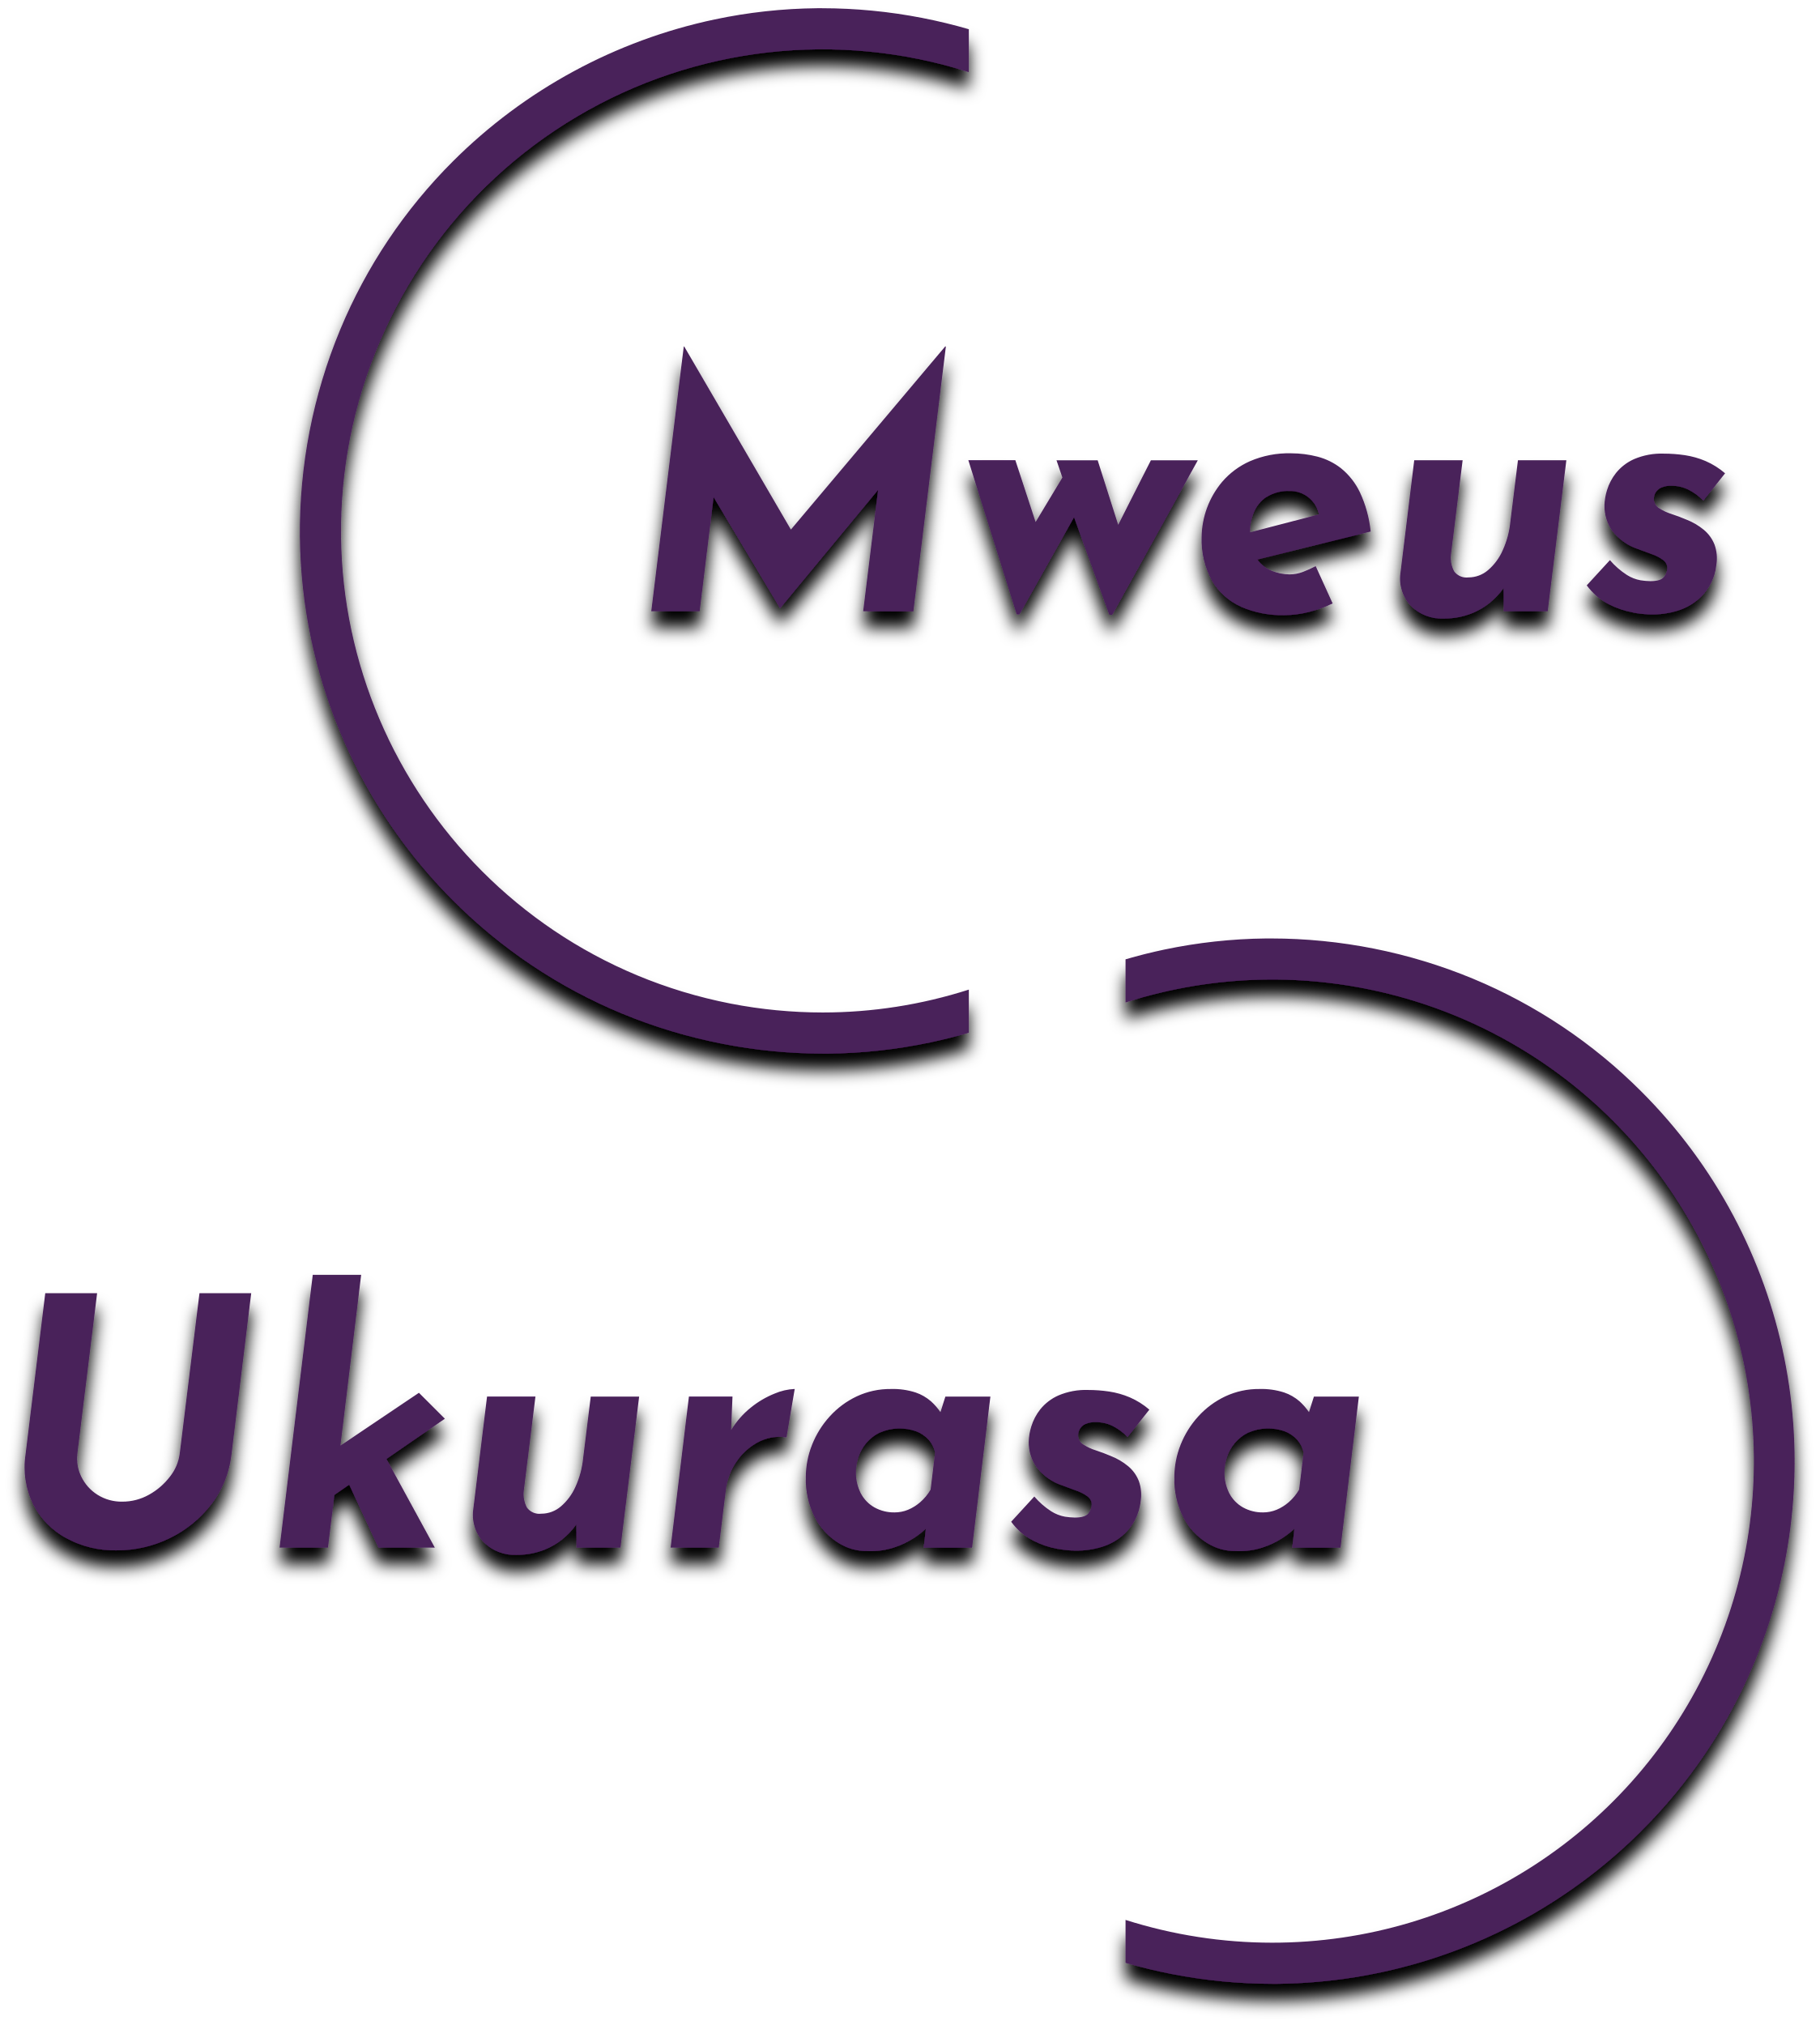
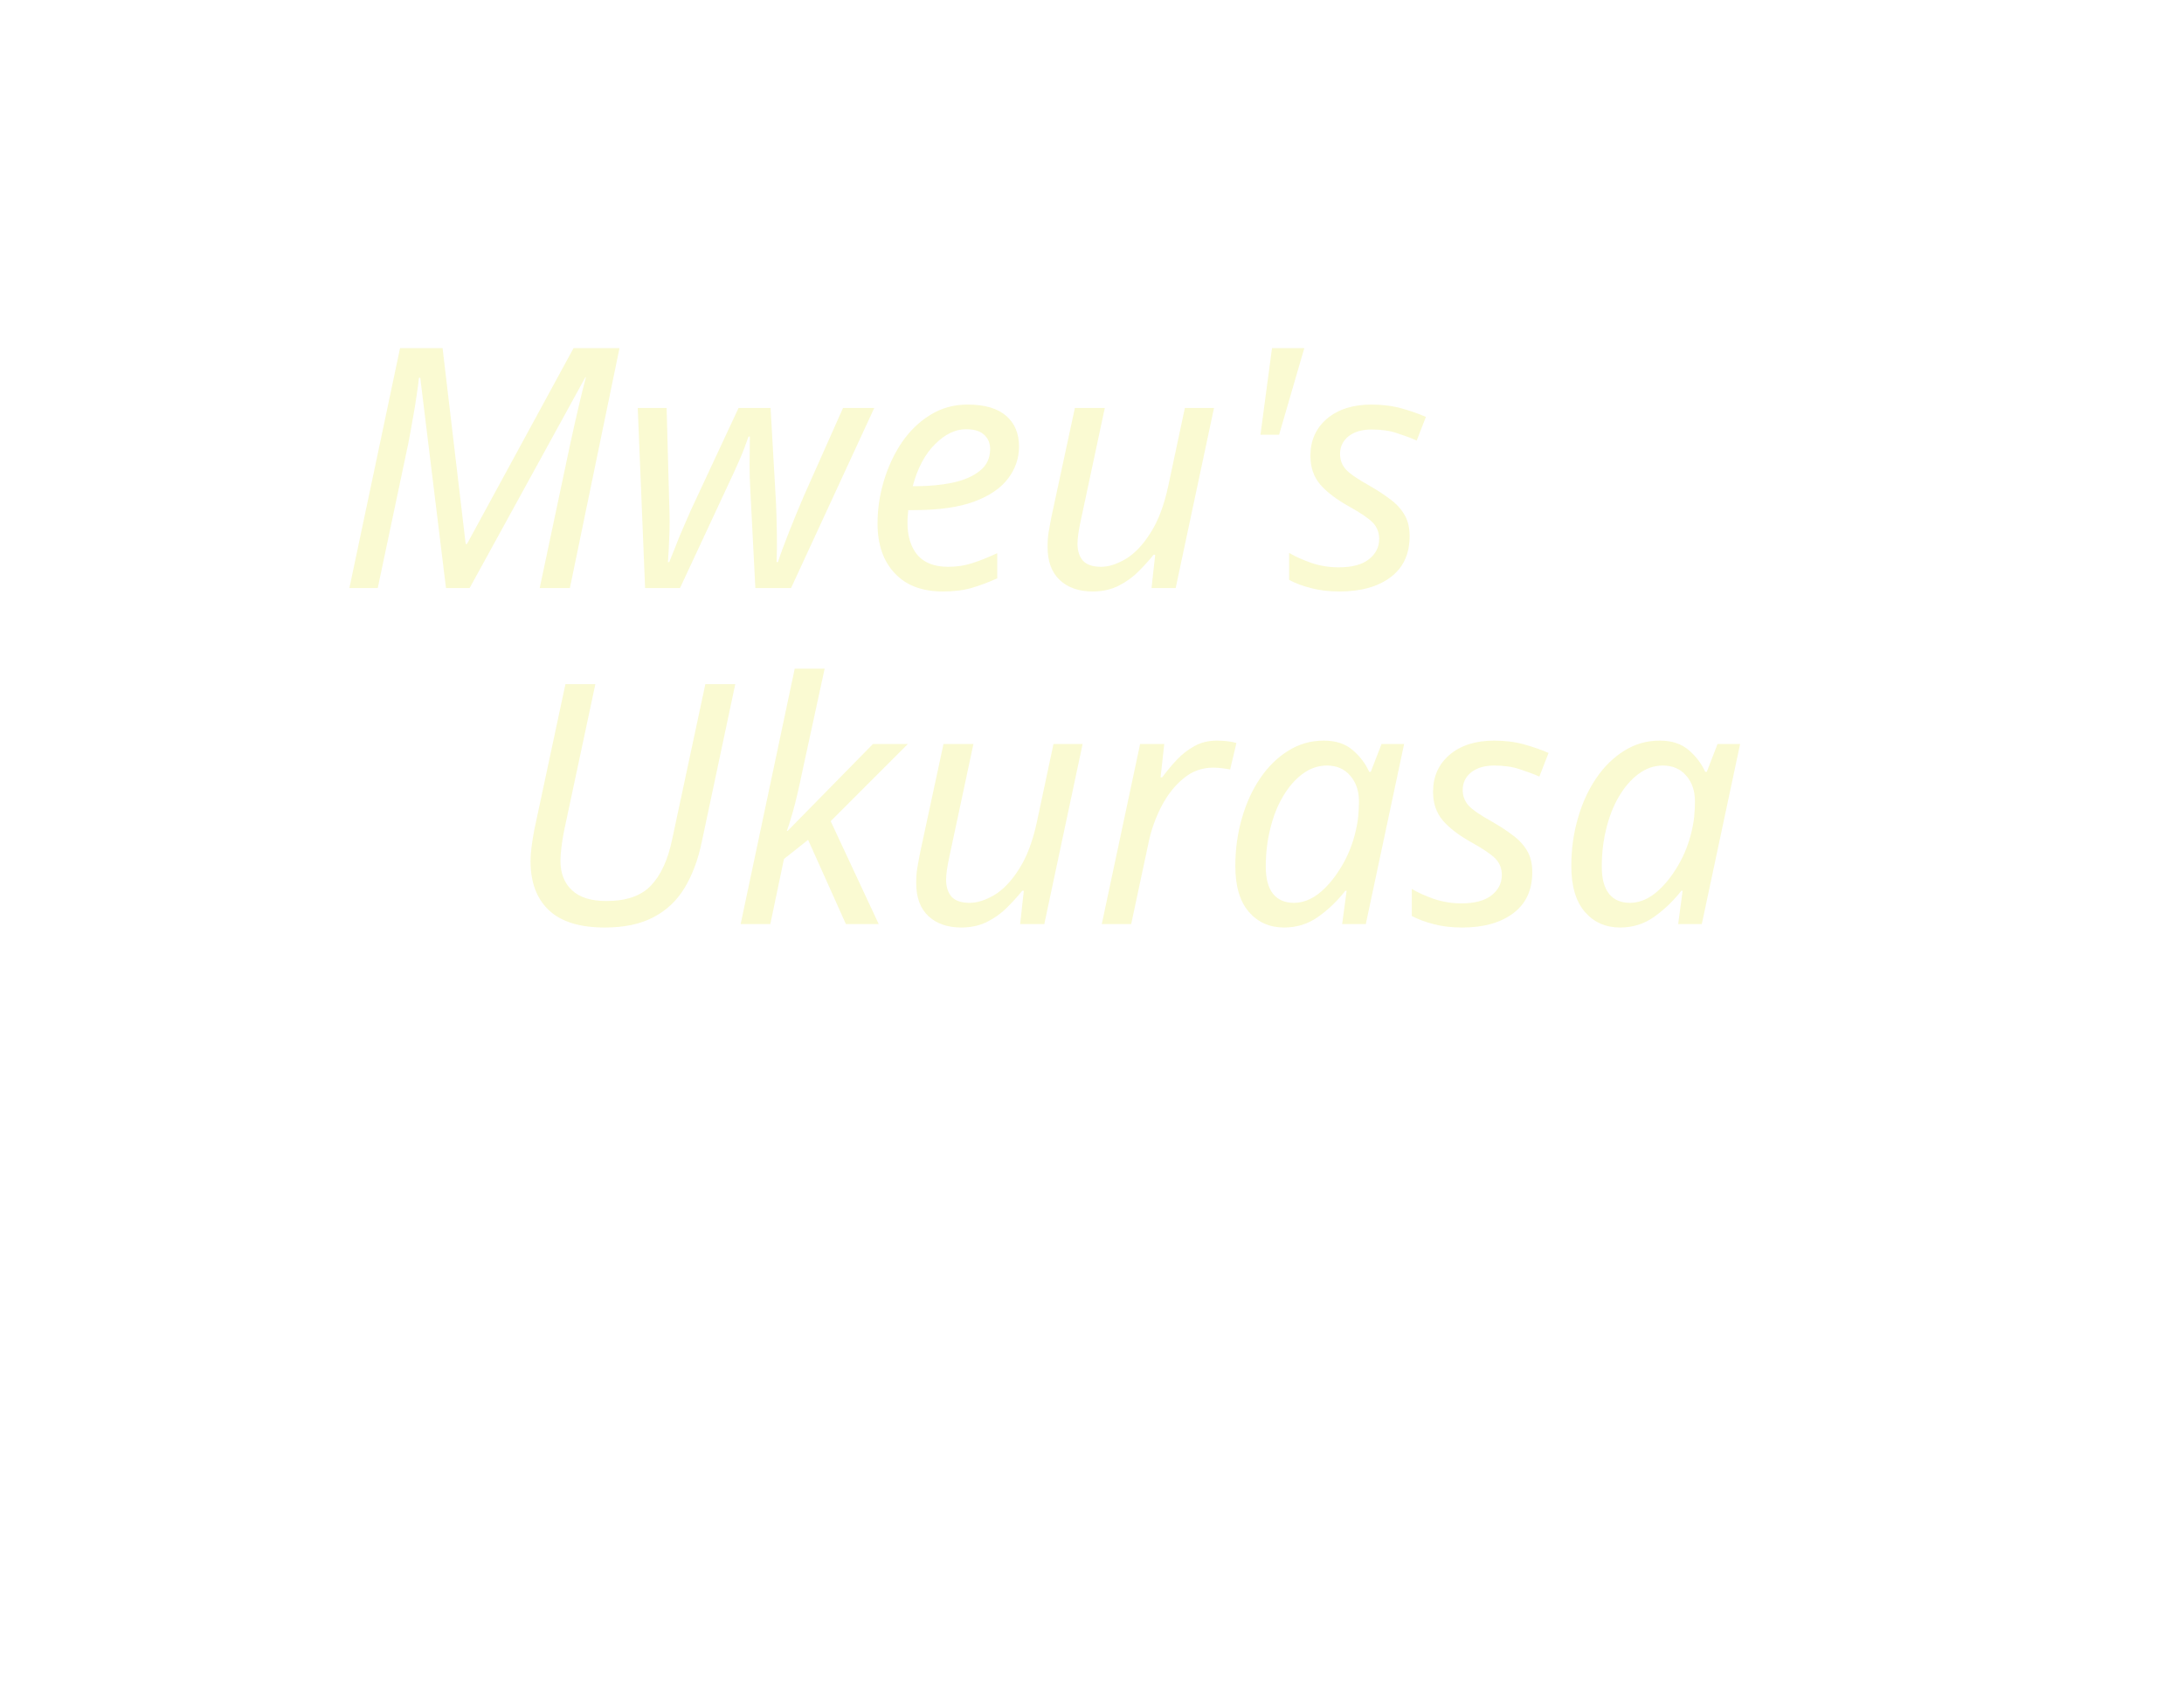
- <svg xmlns="http://www.w3.org/2000/svg" width="110.505" height="123.001" viewBox="0 0 110.505 123.001">
-   <defs>
-     <style>.a{fill:#4a235a;}.b{filter:url(#a);}</style>
-     <filter id="a" x="0" y="0" width="110.505" height="123.001" filterUnits="userSpaceOnUse">
-       <feOffset dy="1" input="SourceAlpha" />
-       <feGaussianBlur stdDeviation="0.5" result="b" />
-       <feFlood />
-       <feComposite operator="in" in2="b" />
-       <feComposite in="SourceGraphic" />
-     </filter>
-   </defs>
-   <g class="b" transform="matrix(1, 0, 0, 1, 0, 0)">
-     <path class="a" d="M72.94,119.411c-.95-.185-1.9-.415-2.831-.685v-2.608a29.412,29.412,0,0,0,8.9,1.384,29.251,29.251,0,1,0-8.9-57.11v-2.62c.773-.227,1.561-.425,2.34-.59a31.648,31.648,0,0,1,6.2-.679l.3,0A32.064,32.064,0,0,1,91.21,58.946,31.57,31.57,0,0,1,101.44,65.8a31.743,31.743,0,0,1-22.1,54.2l-.31,0A32.03,32.03,0,0,1,72.94,119.411ZM31.126,93.18a2.409,2.409,0,0,1-.641-1.984l.84-6.867h2.94L33.551,90.1a1.765,1.765,0,0,0,.2.977.936.936,0,0,0,.872.367,1.821,1.821,0,0,0,1.186-.441A3.383,3.383,0,0,0,36.7,89.8a5.489,5.489,0,0,0,.462-1.732l.462-3.738h2.94l-1.134,9.177H36.764L36.747,92.1a4.417,4.417,0,0,1-.876.923,4.238,4.238,0,0,1-1.249.682,4.569,4.569,0,0,1-1.512.242A2.641,2.641,0,0,1,31.126,93.18Zm45.685.535a3.2,3.2,0,0,1-1.764-.5,4.032,4.032,0,0,1-1.417-1.533,4.976,4.976,0,0,1-.556-2.436,5.349,5.349,0,0,1,.378-1.984,5.638,5.638,0,0,1,1.071-1.722,5.221,5.221,0,0,1,1.638-1.219,4.765,4.765,0,0,1,2.079-.451,4.458,4.458,0,0,1,1.5.21,2.794,2.794,0,0,1,.935.535,3.83,3.83,0,0,1,.577.658l.3-.941h2.73l-1.113,9.177H80.234l.133-1.151-.029.027a5.417,5.417,0,0,1-.725.557,5.132,5.132,0,0,1-1.175.556,4.541,4.541,0,0,1-1.479.222Zm.756-7.2a2.475,2.475,0,0,0-.829.651,2.641,2.641,0,0,0-.473.851,2.805,2.805,0,0,0-.148.871,2.774,2.774,0,0,0,.294,1.313,2.09,2.09,0,0,0,.83.86,2.435,2.435,0,0,0,1.229.305,2.143,2.143,0,0,0,.808-.158,2.722,2.722,0,0,0,.745-.463,2.979,2.979,0,0,0,.63-.766l.274-2.247a1.722,1.722,0,0,0-.4-.787,1.964,1.964,0,0,0-.734-.5,3.011,3.011,0,0,0-2.227.074Zm-23.142,7.2a3.2,3.2,0,0,1-1.764-.5,4.018,4.018,0,0,1-1.417-1.533,4.976,4.976,0,0,1-.556-2.436,5.349,5.349,0,0,1,.378-1.984,5.62,5.62,0,0,1,1.071-1.722,5.221,5.221,0,0,1,1.638-1.219,4.765,4.765,0,0,1,2.079-.451,4.466,4.466,0,0,1,1.5.21,2.781,2.781,0,0,1,.934.535,3.826,3.826,0,0,1,.578.657l.3-.941H61.9l-1.113,9.177h-2.94l.133-1.151-.028.027a5.477,5.477,0,0,1-.724.557,5.122,5.122,0,0,1-1.176.556,4.536,4.536,0,0,1-1.478.222Zm.756-7.2a2.487,2.487,0,0,0-.83.651,2.641,2.641,0,0,0-.472.851,2.83,2.83,0,0,0-.147.871,2.774,2.774,0,0,0,.294,1.313,2.093,2.093,0,0,0,.829.86,2.439,2.439,0,0,0,1.229.305,2.145,2.145,0,0,0,.809-.158,2.722,2.722,0,0,0,.745-.463,2.979,2.979,0,0,0,.63-.766l.273-2.247a1.712,1.712,0,0,0-.4-.787,1.967,1.967,0,0,0-.735-.5,3.009,3.009,0,0,0-2.226.074Zm10.794,7.066a5.271,5.271,0,0,1-1.459-.493,3.824,3.824,0,0,1-1.354-1.155L64.568,90.4a4.691,4.691,0,0,0,1.029.9,2.337,2.337,0,0,0,.83.325,4.414,4.414,0,0,0,.6.053q.651,0,.84-.274a.9.9,0,0,0,.189-.5.617.617,0,0,0-.262-.514,2.52,2.52,0,0,0-.672-.346q-.409-.147-.851-.315A3.218,3.218,0,0,1,64.7,88.612a2.628,2.628,0,0,1-.473-1.512,3.425,3.425,0,0,1,.158-.956,3.181,3.181,0,0,1,.545-1.039,2.959,2.959,0,0,1,1.093-.84,4.228,4.228,0,0,1,1.816-.336,8.7,8.7,0,0,1,1.271.094,5.167,5.167,0,0,1,1.26.356,4.605,4.605,0,0,1,1.186.746l-1.323,1.659a3.438,3.438,0,0,0-.913-.672,2.288,2.288,0,0,0-1.019-.23,1.424,1.424,0,0,0-.63.115.757.757,0,0,0-.336.3.809.809,0,0,0-.105.4.632.632,0,0,0,.315.545,3.129,3.129,0,0,0,.767.357q.452.147.893.336a3.816,3.816,0,0,1,1.071.63,2.221,2.221,0,0,1,.64.893,2.487,2.487,0,0,1,.116,1.208,3.181,3.181,0,0,1-.357,1.165,3.293,3.293,0,0,1-.787.977,3.5,3.5,0,0,1-1.208.651,5.316,5.316,0,0,1-1.638.231A6.977,6.977,0,0,1,65.975,93.578ZM5.757,92.928a4.852,4.852,0,0,1-2.005-2.058,5.1,5.1,0,0,1-.463-3.013l1.2-9.807h3.15l-1.2,9.744A2.513,2.513,0,0,0,6.682,89.2a2.665,2.665,0,0,0,.977,1.093,2.727,2.727,0,0,0,1.512.419,3.275,3.275,0,0,0,1.616-.419A4.068,4.068,0,0,0,12.057,89.2a2.824,2.824,0,0,0,.6-1.407l1.2-9.744H17l-1.2,9.807a6.075,6.075,0,0,1-1.218,3.013,7.072,7.072,0,0,1-2.52,2.058,7.265,7.265,0,0,1-3.255.745A6.159,6.159,0,0,1,5.757,92.928Zm36.718.578,1.113-9.177h2.646l-.084,2.037a5.222,5.222,0,0,1,1.207-1.375,5.618,5.618,0,0,1,1.428-.84,3.5,3.5,0,0,1,1.229-.284l-.5,2.939a2.811,2.811,0,0,0-1.806.337,3.685,3.685,0,0,0-1.281,1.218,3.791,3.791,0,0,0-.588,1.554L45.4,93.506Zm-17.744,0-1.779-3.822-.9.62-.39,3.2h-2.94l2.016-16.569h2.94L22.419,87.31,27.188,84.1l1.575,1.575L25.216,88.12l2.937,5.385Zm20.915-30.6a32,32,0,0,1-6.157-1.853A31.579,31.579,0,0,1,29.26,54.2a31.835,31.835,0,0,1-8.626-15.9,31.648,31.648,0,0,1-.679-6.2A32.05,32.05,0,0,1,22.4,19.535,31.549,31.549,0,0,1,29.252,9.3,31.837,31.837,0,0,1,45.156.68,31.579,31.579,0,0,1,51.358,0l.31,0A31.95,31.95,0,0,1,57.76.59c.95.185,1.9.415,2.831.685V3.883a29.242,29.242,0,0,0-37.6,22.286,29.282,29.282,0,0,0,23.13,34.291,29.406,29.406,0,0,0,5.591.54,29.042,29.042,0,0,0,8.879-1.39v2.62c-.774.226-1.561.424-2.341.589a31.572,31.572,0,0,1-6.2.68h-.3A32.034,32.034,0,0,1,45.646,62.908Zm41.8-26.6a2.409,2.409,0,0,1-.64-1.985l.84-6.867h2.94l-.715,5.775a1.772,1.772,0,0,0,.2.977.933.933,0,0,0,.871.367,1.821,1.821,0,0,0,1.187-.441,3.382,3.382,0,0,0,.892-1.208,5.472,5.472,0,0,0,.463-1.732l.462-3.738h2.94l-1.134,9.177H93.088l-.016-1.406a4.417,4.417,0,0,1-.876.923,4.243,4.243,0,0,1-1.25.682,4.561,4.561,0,0,1-1.512.242A2.643,2.643,0,0,1,87.449,36.312Zm-10.332.042a3.875,3.875,0,0,1-1.753-1.575,5.129,5.129,0,0,1-.63-2.657,5.308,5.308,0,0,1,1.249-3.35,4.765,4.765,0,0,1,1.68-1.249,5.917,5.917,0,0,1,2.509-.483,6.425,6.425,0,0,1,1.586.2,3.905,3.905,0,0,1,1.449.714,4.208,4.208,0,0,1,1.134,1.439A7.356,7.356,0,0,1,85,31.787l-6.881,1.7a1.968,1.968,0,0,0,.885.693,3.018,3.018,0,0,0,1.061.21,2.283,2.283,0,0,0,.808-.147,7.182,7.182,0,0,0,.787-.357l1.029,2.268a7.387,7.387,0,0,1-1.459.525,6.179,6.179,0,0,1-1.48.189A6.285,6.285,0,0,1,77.117,36.355Zm1.565-6.668a2.094,2.094,0,0,0-.767.924,2.968,2.968,0,0,0-.241,1.176q0,.027,0,.053l4.188-1.085a1.788,1.788,0,0,0-1.794-1.424A2.426,2.426,0,0,0,78.683,29.687Zm-9.555,7.161-2.142-5.922-3.318,5.9H63.5l-2.94-9.366h2.856l1.231,3.755,1.626-2.7-.357-1.05h2.5l1.247,3.92,1.987-3.92H74.5L69.3,36.848Zm31.815-.137a5.276,5.276,0,0,1-1.46-.493,3.839,3.839,0,0,1-1.354-1.155l1.408-1.534a4.691,4.691,0,0,0,1.029.9,2.324,2.324,0,0,0,.83.325,4.412,4.412,0,0,0,.6.053q.651,0,.84-.274a.9.9,0,0,0,.189-.5.616.616,0,0,0-.263-.514,2.474,2.474,0,0,0-.671-.347q-.41-.147-.851-.315a3.226,3.226,0,0,1-1.565-1.113,2.628,2.628,0,0,1-.472-1.512,3.458,3.458,0,0,1,.157-.956,3.184,3.184,0,0,1,.546-1.039,2.956,2.956,0,0,1,1.092-.84,4.23,4.23,0,0,1,1.817-.336,8.689,8.689,0,0,1,1.27.094,5.155,5.155,0,0,1,1.26.356,4.61,4.61,0,0,1,1.187.746l-1.323,1.659a3.438,3.438,0,0,0-.914-.672,2.291,2.291,0,0,0-1.019-.23,1.419,1.419,0,0,0-.63.115.748.748,0,0,0-.336.3.809.809,0,0,0-.105.4.633.633,0,0,0,.315.545,3.1,3.1,0,0,0,.767.357q.451.147.892.336a3.79,3.79,0,0,1,1.071.63,2.223,2.223,0,0,1,.641.893A2.477,2.477,0,0,1,106,33.8a3.179,3.179,0,0,1-.356,1.166,3.319,3.319,0,0,1-.787.977,3.5,3.5,0,0,1-1.208.651,5.324,5.324,0,0,1-1.638.231A6.966,6.966,0,0,1,100.942,36.711Zm-46.767-.073.906-7.37-5.926,7.159h-.042l-4.023-6.719-.848,6.93H41.3l1.975-16.087H43.3l6.482,11.123,9.373-11.123h.041L57.22,36.638Z" transform="translate(-1.74 0.5)" />
-   </g>
+ <svg xmlns="http://www.w3.org/2000/svg" width="130" height="100" viewbox="0 0 130 100">
+   <text x="20" y="35" font-style="italic" fill="#FAFAD2" font-size="20px" font-family="Josefin Sans" stroke-width="3">Mweu's</text>
+   <text x="30" y="55" font-style="italic" fill="#FAFAD2" font-size="20px" font-family="Josefin Sans" stroke-width="3">Ukurasa</text>
</svg>
